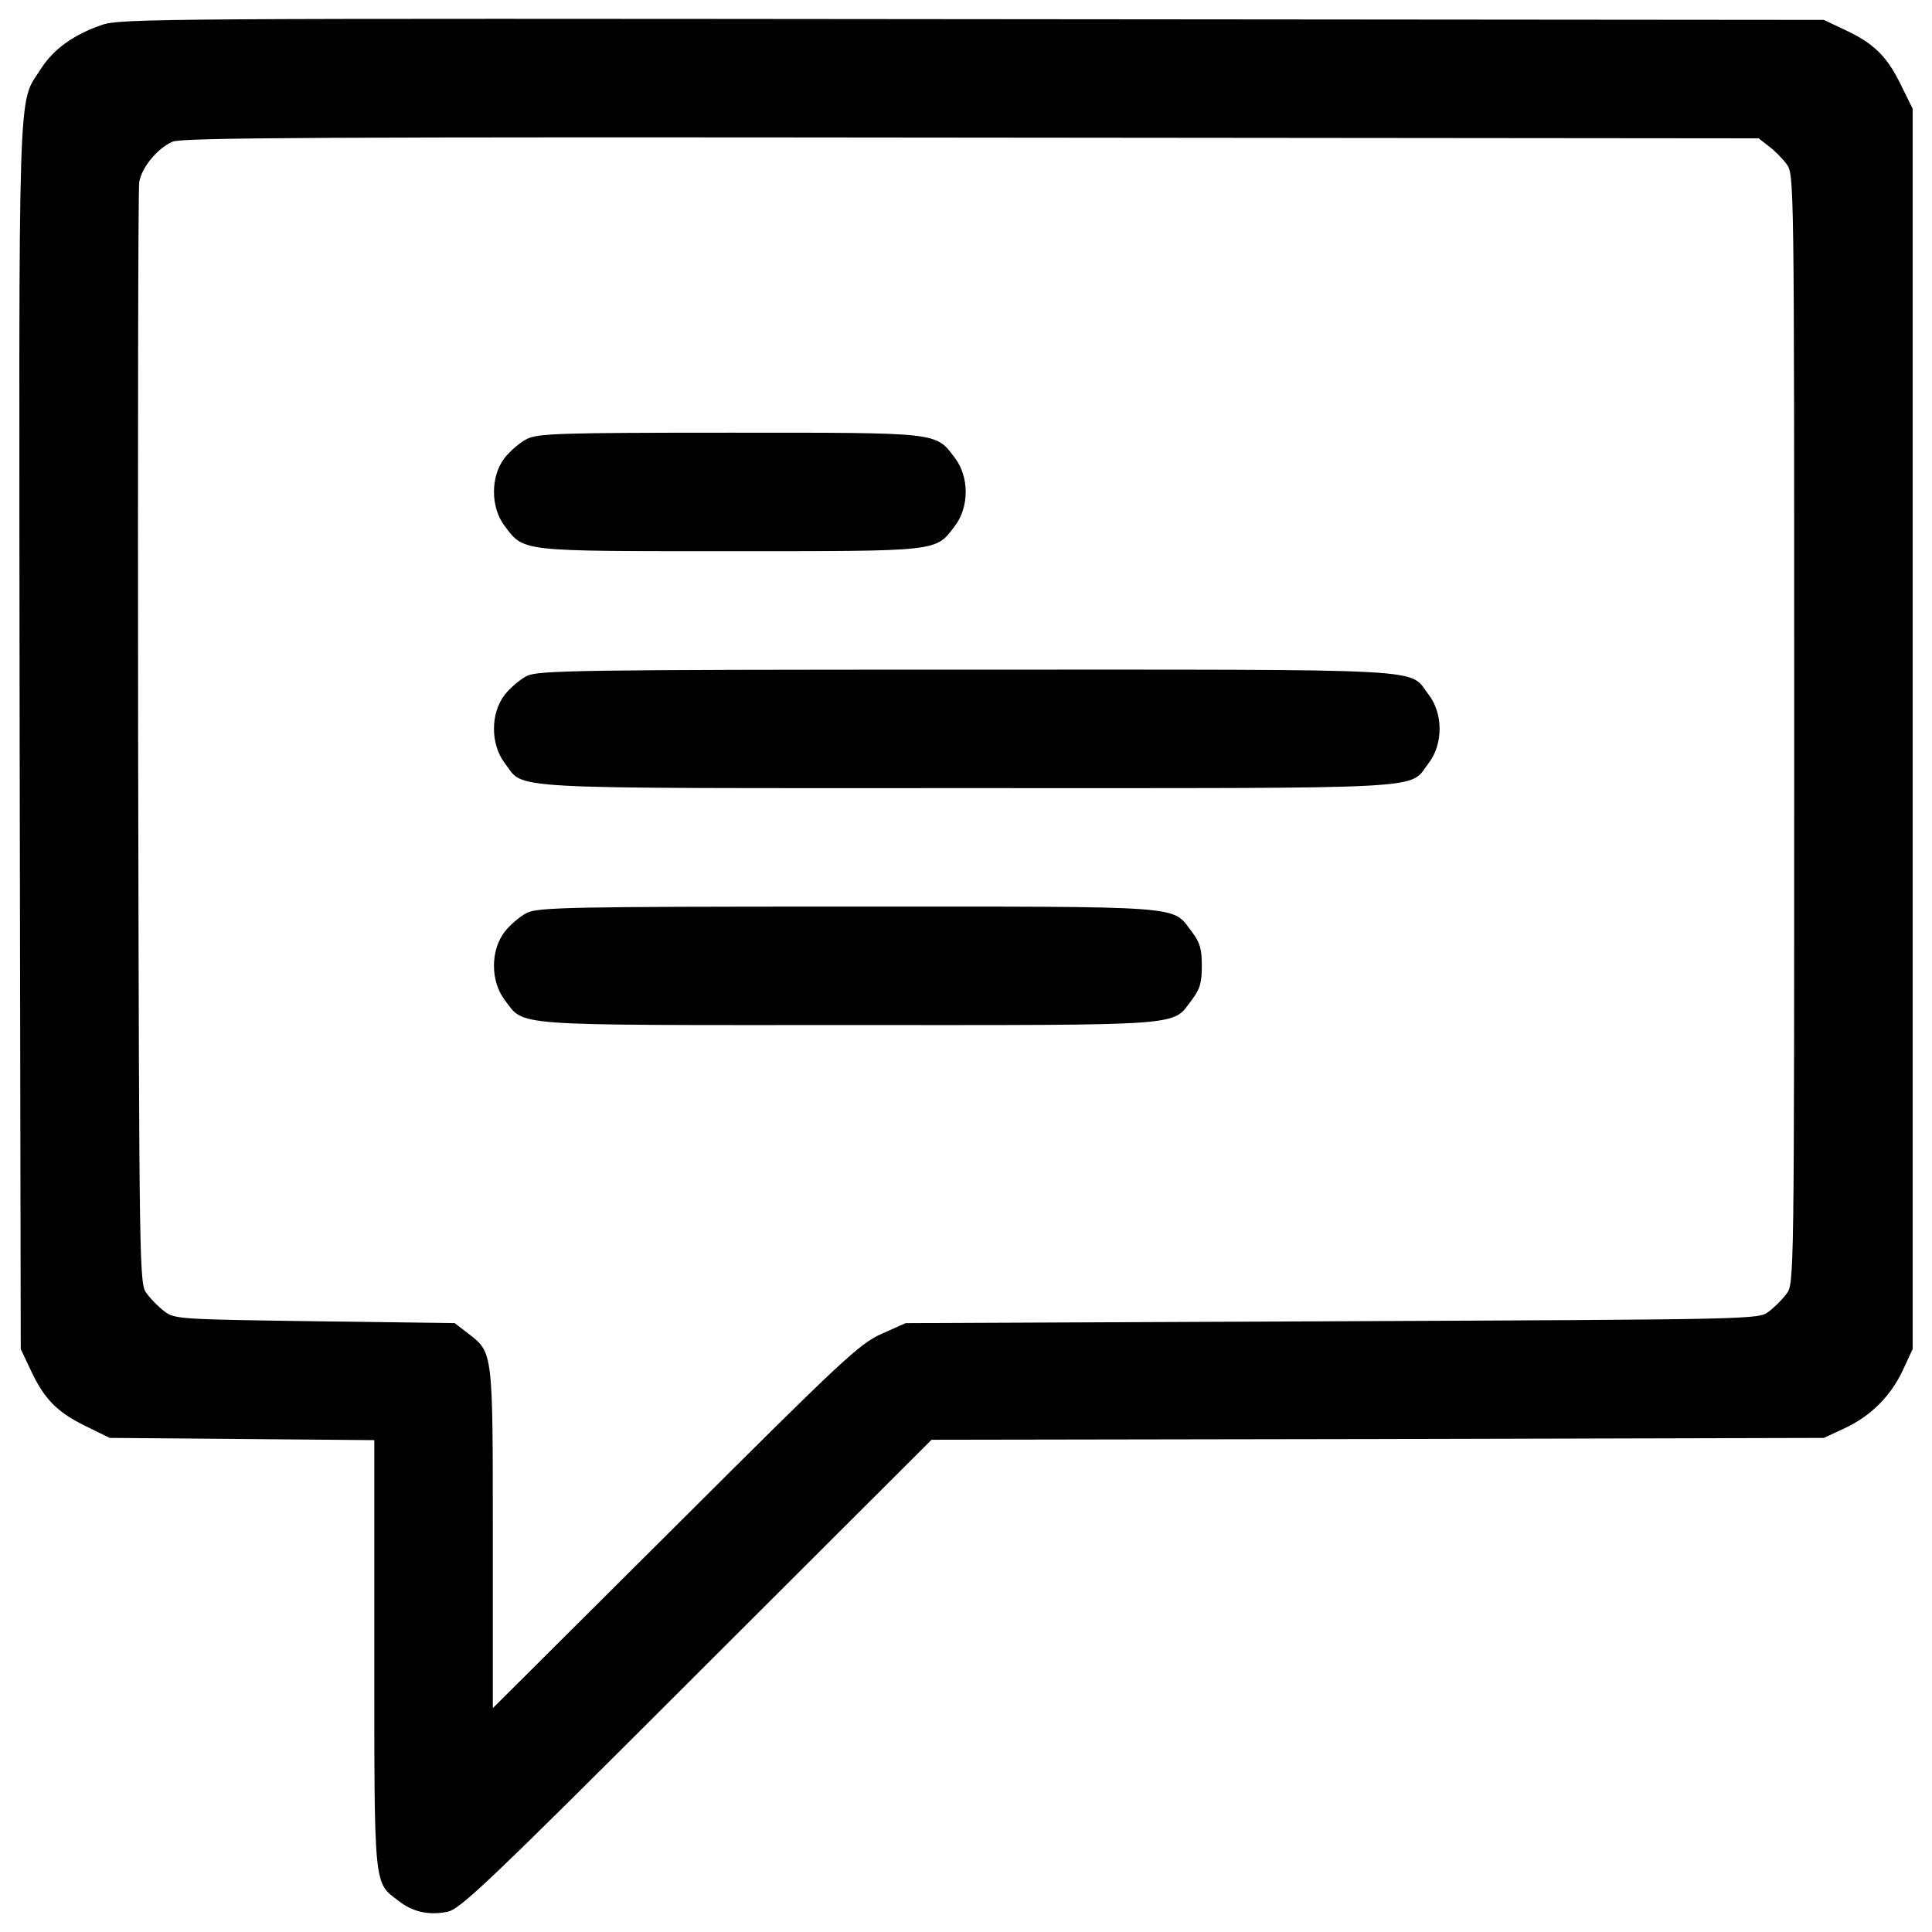
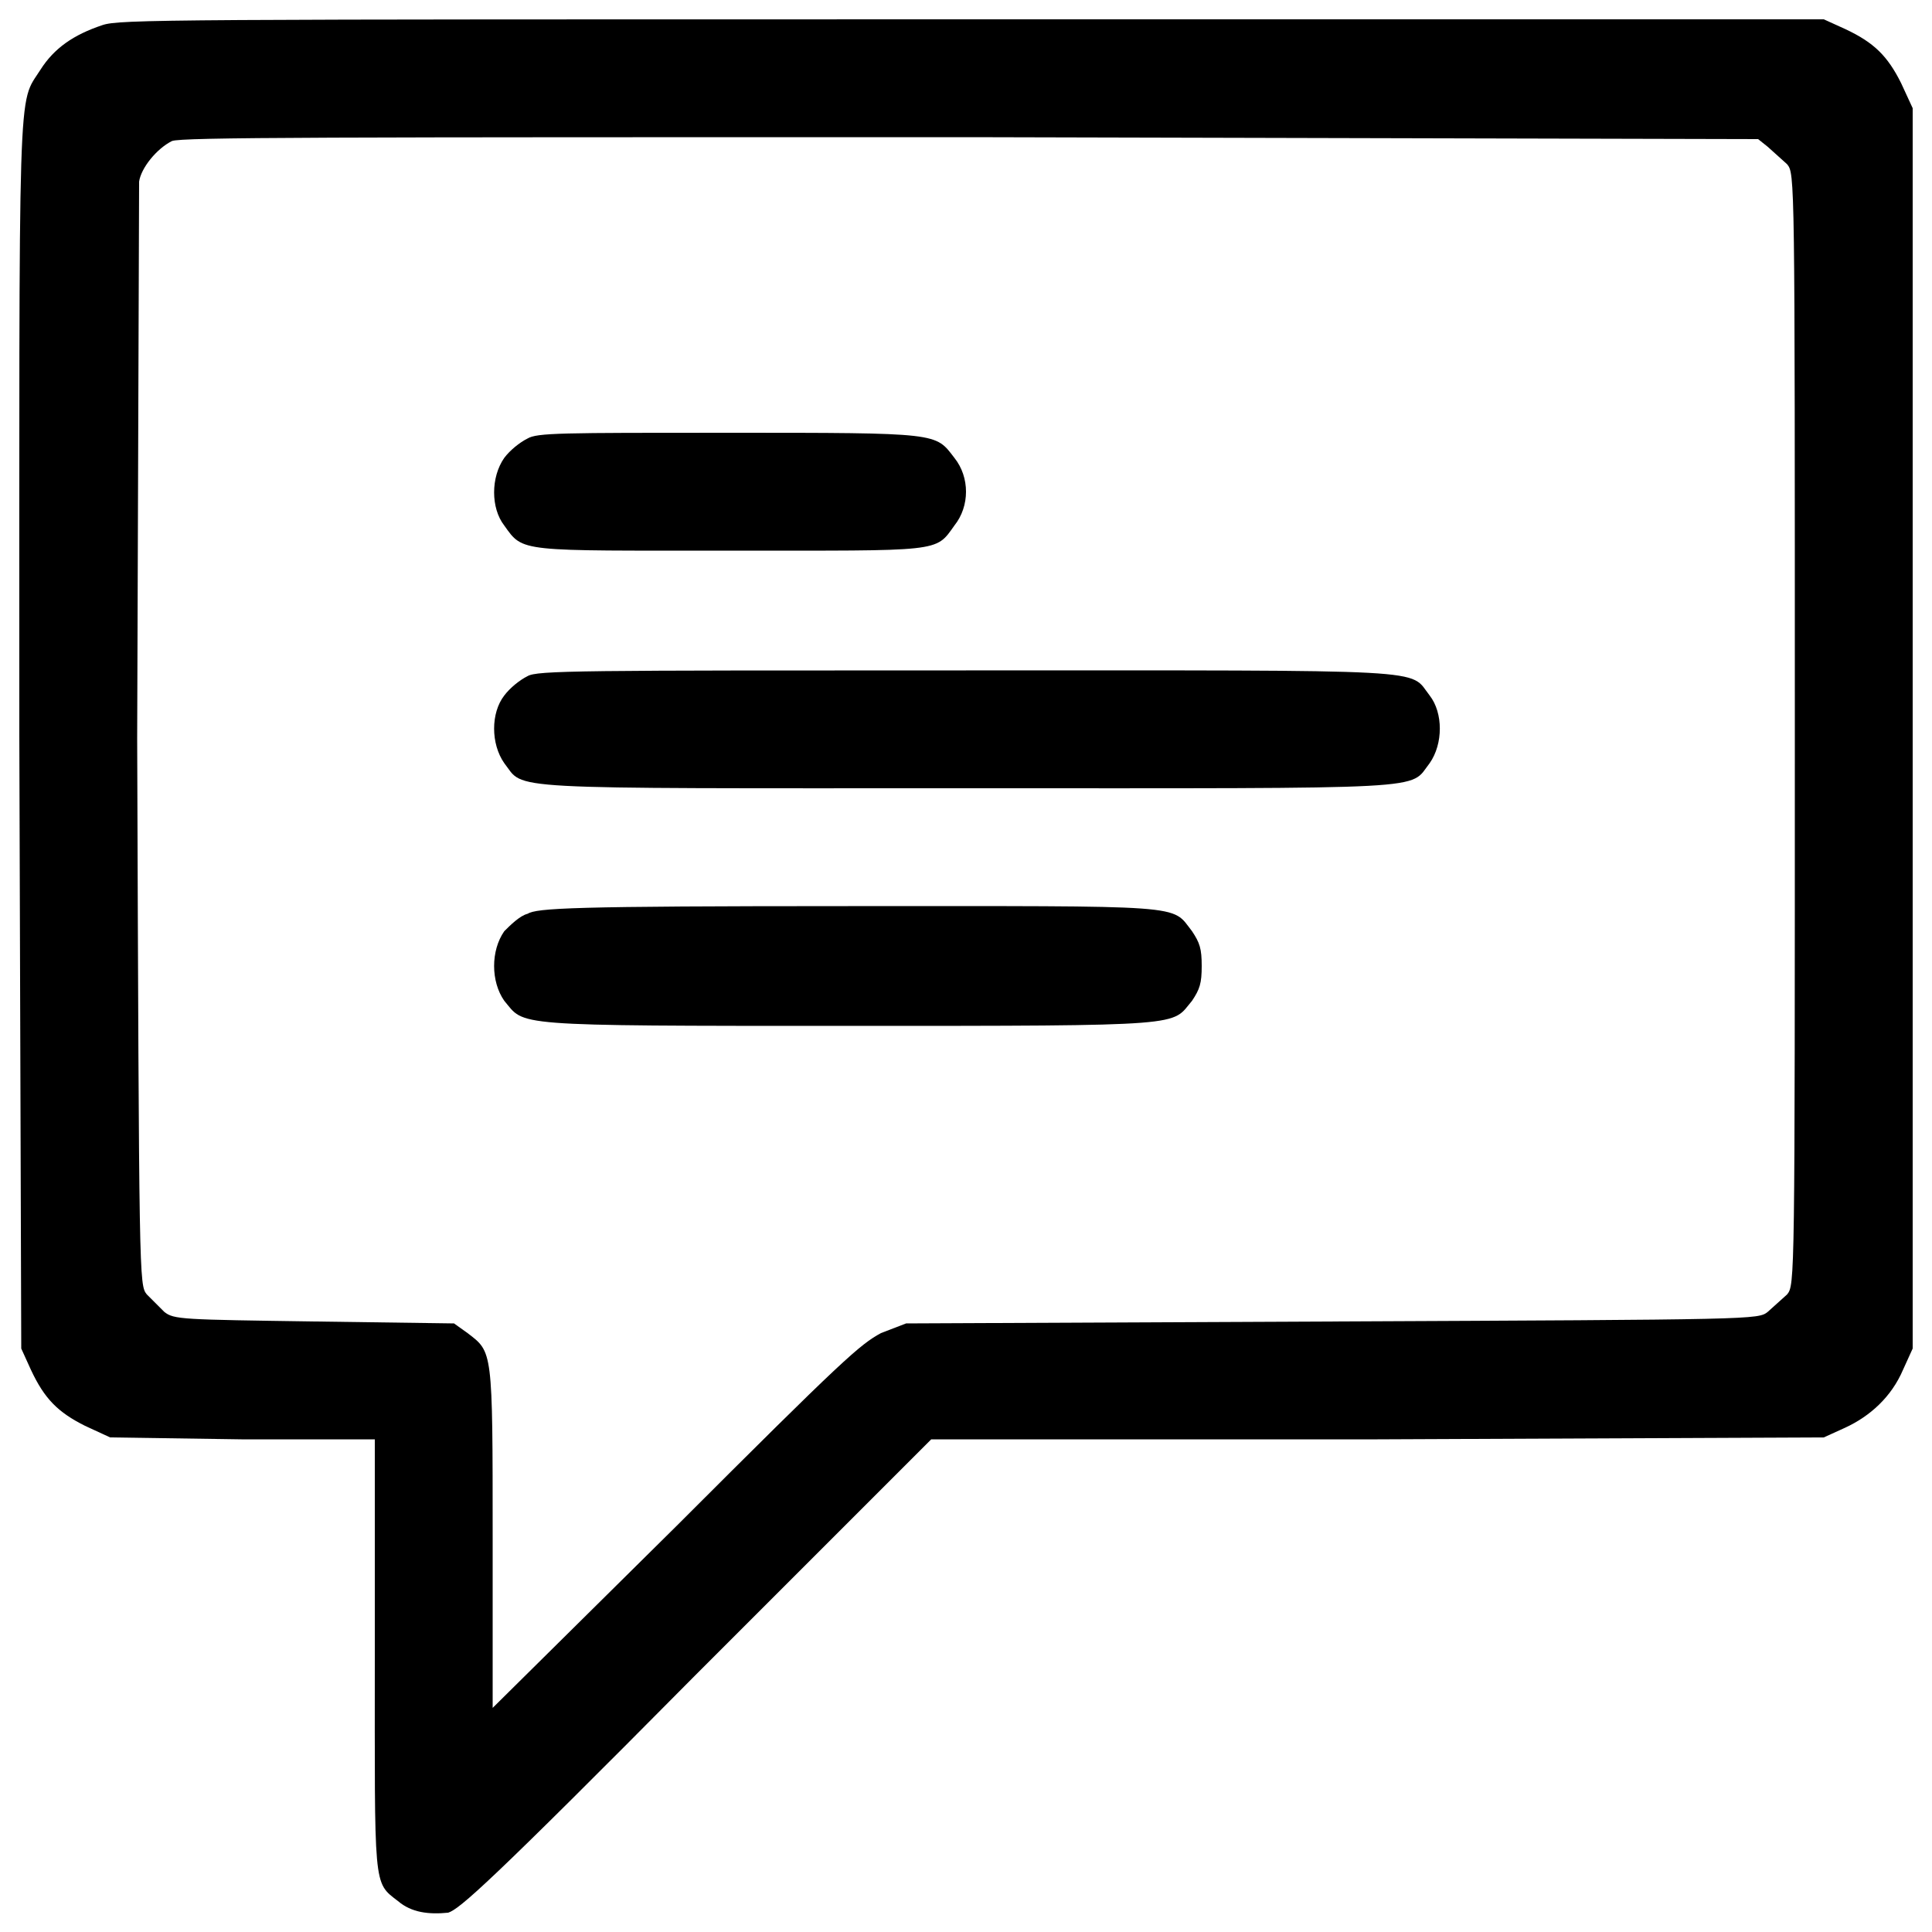
- <svg xmlns="http://www.w3.org/2000/svg" version="1.1" x="0px" y="0px" viewBox="0 0 1000 1000" enable-background="new 0 0 1000 1000" xml:space="preserve">
-   <g>
-     <g transform="translate(0,512) scale(0.1,-0.1)">
-       <path d="M525.2,4990.3c-143.7-49.8-249.1-124.6-314.3-228c-120.7-189.7-113.1,23-109.2-3453.3l5.7-3171.6l49.8-105.4c70.9-153.3,138-220.4,281.7-291.3l128.4-63.2l684.1-5.8l686-5.8v-1101.9c0-1220.7-3.8-1186.2,124.6-1282.1c72.8-57.5,155.2-76.7,253-57.5c65.2,11.5,210.8,149.5,1289.7,1228.4l1216.9,1215l2309.2,3.8l2309.2,5.8l107.3,49.8c136.1,63.2,239.5,166.7,302.8,302.8l49.8,107.3v3209.9v3209.9l-63.2,128.4c-70.9,143.7-138,210.8-291.3,281.7l-105.4,49.8l-4407.6,3.8C835.7,5024.8,621,5024.8,525.2,4990.3z M9154.5,4363.6c28.8-21.1,70.9-63.2,92-92c40.2-51.7,40.2-53.7,40.2-2924.3s0-2872.6-40.2-2924.4c-21.1-28.7-63.3-70.9-92-92c-51.7-40.2-67.1-40.2-2259.4-49.8l-2207.6-9.6L4563-1784c-115-51.7-197.4-128.4-1067.4-996.5l-944.8-940.9v879.6c0,977.3,1.9,960.1-130.3,1061.7l-67.1,51.7l-724.4,9.6c-693.7,9.6-726.3,11.5-776.1,49.8c-28.7,21.1-70.9,63.2-92,92c-40.2,51.7-40.2,59.4-46,2872.6c-1.9,1552.2,0,2847.7,5.7,2882.2c13.4,76.7,93.9,174.4,172.5,208.9c47.9,21.1,774.2,24.9,4133.6,21.1l4076.1-3.8L9154.5,4363.6z" />
-       <path d="M2727.1,2847.8c-34.5-17.3-86.2-61.3-115-97.7c-74.7-97.7-72.8-256.8,0-352.6c101.6-134.1,72.8-130.3,1165.1-130.3s1063.6-3.8,1165.1,130.3c74.8,97.7,74.8,254.9,0,352.6c-101.6,134.1-72.8,130.3-1169,130.3C2903.4,2880.4,2782.7,2876.6,2727.1,2847.8z" />
-       <path d="M2727.1,1621.3c-34.5-17.3-86.2-61.3-115-97.7c-74.7-97.7-72.8-256.8,0-352.6c107.3-139.9-65.2-130.3,2391.6-130.3c2456.8,0,2284.3-9.6,2391.6,130.3c74.7,97.7,74.7,254.9,0,352.6c-107.3,139.9,67.1,130.3-2395.4,130.3C2993.5,1653.9,2784.6,1650.1,2727.1,1621.3z" />
-       <path d="M2727.1,394.9c-34.5-17.3-86.2-61.3-115-97.7c-74.7-97.7-72.8-256.8,0-352.6c105.4-138,3.8-130.3,1778.4-130.3c1774.5,0,1673-7.7,1778.4,130.3c42.2,55.6,51.7,88.1,51.7,176.3c0,88.1-9.6,120.7-51.7,176.3c-105.4,138-3.8,130.3-1782.2,130.3C2947.5,427.5,2784.6,423.6,2727.1,394.9z" />
-     </g>
-   </g>
+ <svg xmlns="http://www.w3.org/2000/svg" viewBox="0 0 1000 1000">
+   <defs />
+   <path d="M53 13c-15 5-25 12-32 23-12 19-11-3-11 345l1 317 5 11c7 15 14 22 28 29l13 6 68 1h69v111c0 122-1 118 12 128 7 6 16 7 26 6 6-2 21-15 128-123l122-122h231l231-1 11-5c13-6 24-16 30-30l5-11V56l-6-13c-7-14-14-21-29-28l-11-5H503C84 10 62 10 53 13zm862 63l10 9c4 5 4 5 4 292s0 288-4 293l-10 9c-5 4-6 4-225 5l-221 1-13 5c-11 6-19 13-106 100l-95 94v-88c0-98 0-96-13-106l-7-5-72-1c-69-1-73-1-78-5l-9-9c-4-5-4-6-5-288l1-288c1-7 9-17 17-21 5-2 78-2 414-2l407 1 5 4z" />
+   <path d="M273 227c-4 2-9 6-12 10-7 10-7 26 0 35 10 14 7 13 117 13s106 1 116-13c8-10 8-25 0-35-10-13-7-13-117-13-87 0-99 0-104 3zM273 350c-4 2-9 6-12 10-7 9-7 25 0 35 11 14-6 13 239 13 246 0 229 1 240-13 7-10 7-26 0-35-11-14 6-13-240-13-201 0-222 0-227 3zM273 473c-4 1-9 6-12 9-7 10-7 26 0 36 11 13 1 13 178 13 178 0 167 0 178-13 4-6 5-9 5-18s-1-12-5-18c-11-14 0-13-178-13-144 0-161 1-166 4z" />
</svg>
